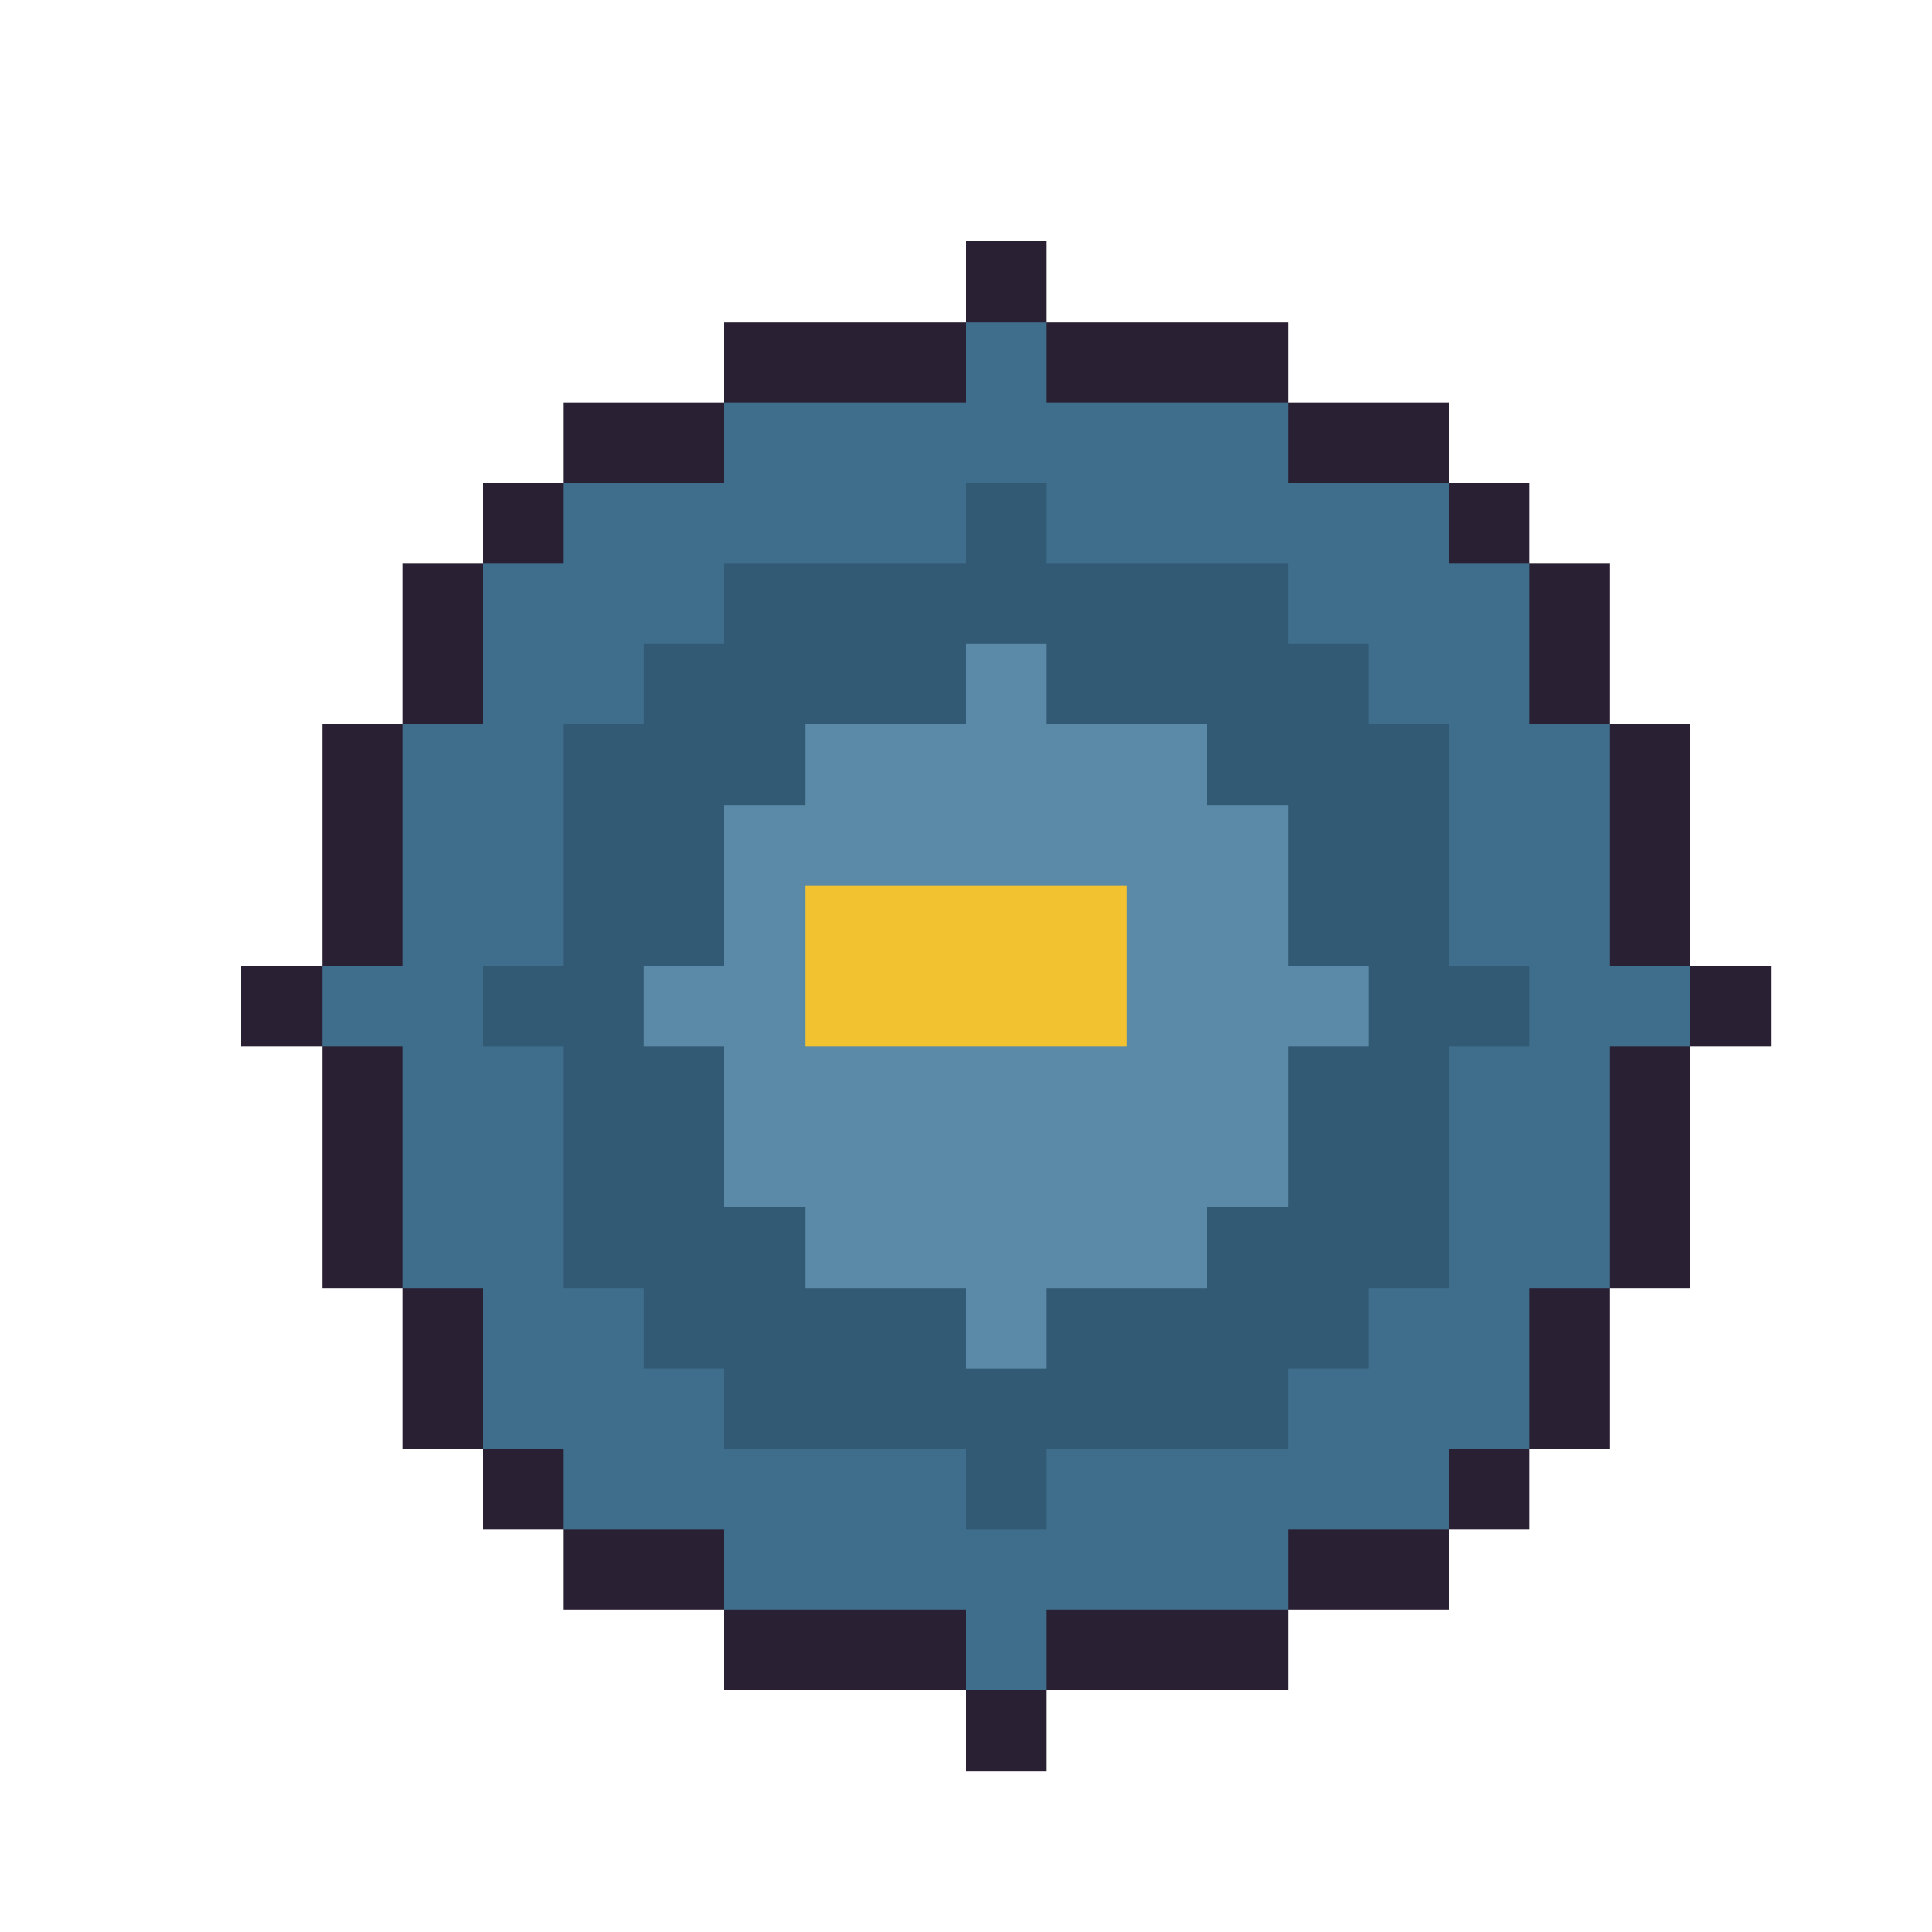
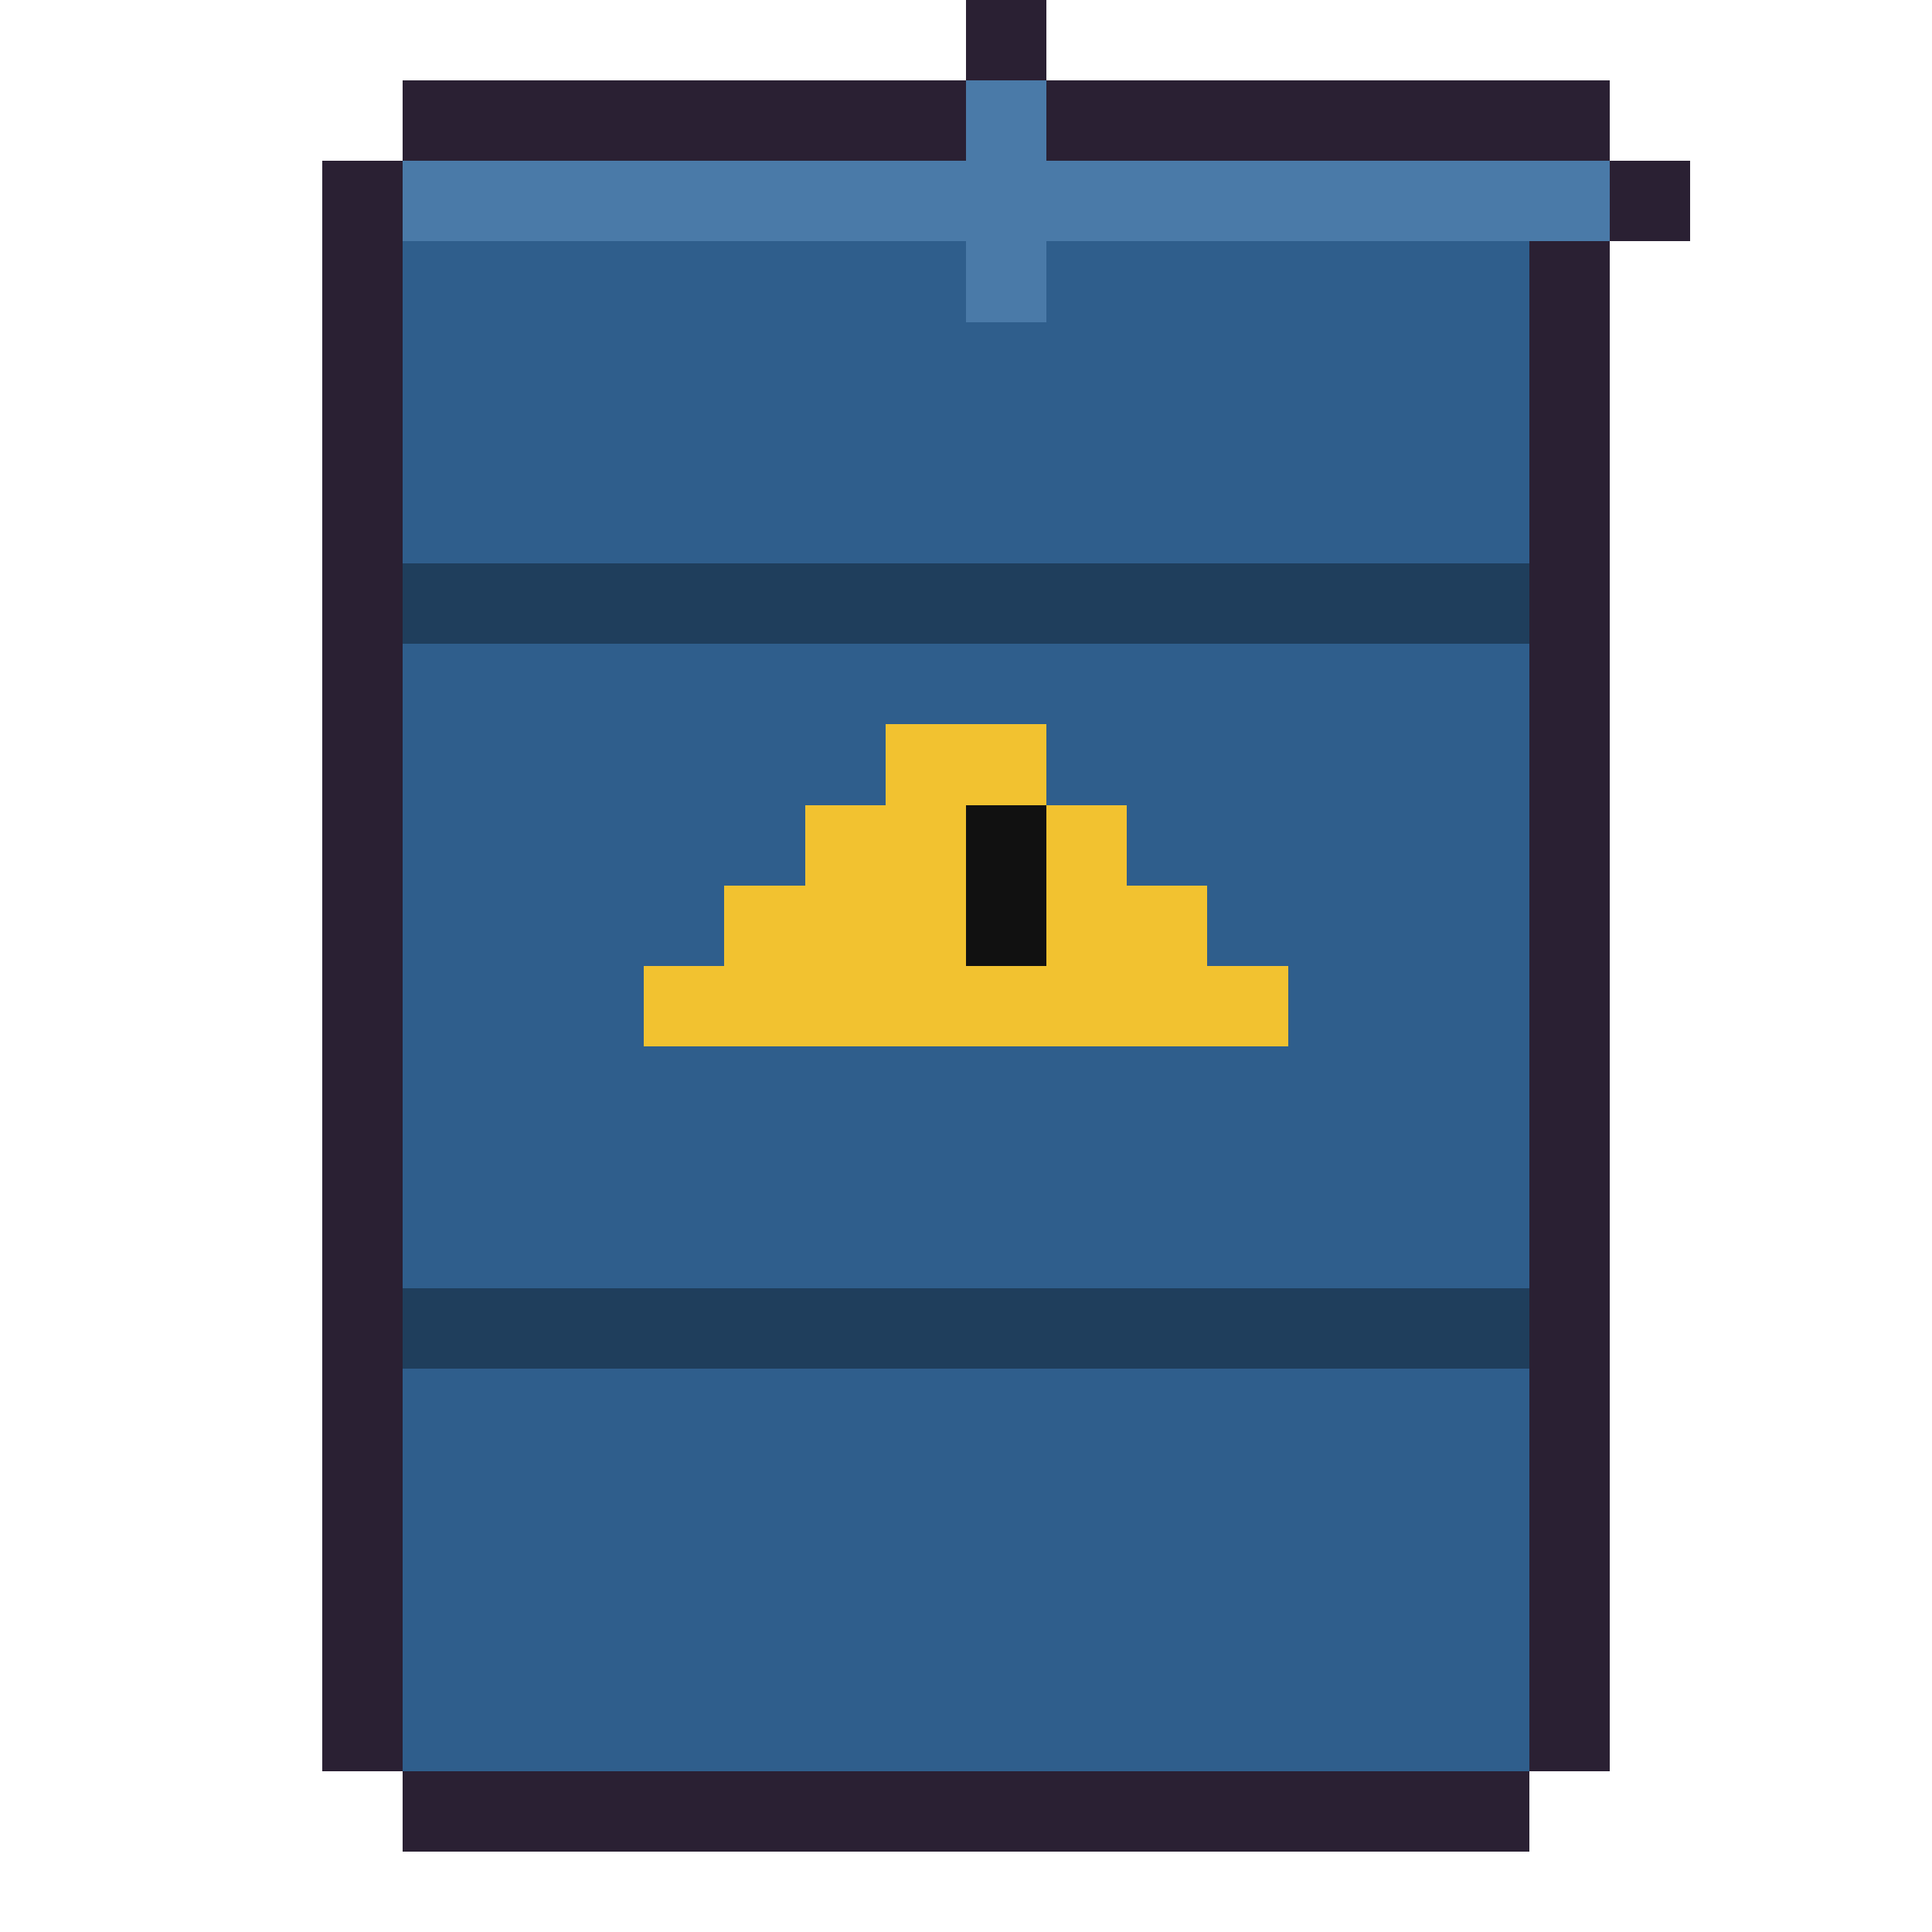
<svg xmlns="http://www.w3.org/2000/svg" viewBox="0 0 24 24" shape-rendering="crispEdges">
-   <rect x="12" y="3" width="1" height="1" fill="#2a2033" />
-   <rect x="9" y="4" width="3" height="1" fill="#2a2033" />
-   <rect x="12" y="4" width="1" height="1" fill="#3f6e8c" />
-   <rect x="13" y="4" width="3" height="1" fill="#2a2033" />
-   <rect x="7" y="5" width="2" height="1" fill="#2a2033" />
-   <rect x="9" y="5" width="7" height="1" fill="#3f6e8c" />
-   <rect x="16" y="5" width="2" height="1" fill="#2a2033" />
-   <rect x="6" y="6" width="1" height="1" fill="#2a2033" />
-   <rect x="7" y="6" width="5" height="1" fill="#3f6e8c" />
-   <rect x="12" y="6" width="1" height="1" fill="#335a74" />
-   <rect x="13" y="6" width="5" height="1" fill="#3f6e8c" />
-   <rect x="18" y="6" width="1" height="1" fill="#2a2033" />
-   <rect x="5" y="7" width="1" height="1" fill="#2a2033" />
-   <rect x="6" y="7" width="3" height="1" fill="#3f6e8c" />
-   <rect x="9" y="7" width="7" height="1" fill="#335a74" />
-   <rect x="16" y="7" width="3" height="1" fill="#3f6e8c" />
+   <rect x="12" y="0" width="1" height="1" fill="#2a2033" />
+   <rect x="5" y="1" width="7" height="1" fill="#2a2033" />
+   <rect x="12" y="1" width="1" height="1" fill="#4a7aa8" />
+   <rect x="13" y="1" width="7" height="1" fill="#2a2033" />
+   <rect x="4" y="2" width="1" height="1" fill="#2a2033" />
+   <rect x="5" y="2" width="15" height="1" fill="#4a7aa8" />
+   <rect x="20" y="2" width="1" height="1" fill="#2a2033" />
+   <rect x="4" y="3" width="1" height="1" fill="#2a2033" />
+   <rect x="5" y="3" width="7" height="1" fill="#2f5e8c" />
+   <rect x="12" y="3" width="1" height="1" fill="#4a7aa8" />
+   <rect x="13" y="3" width="6" height="1" fill="#2f5e8c" />
+   <rect x="19" y="3" width="1" height="1" fill="#2a2033" />
+   <rect x="4" y="4" width="1" height="1" fill="#2a2033" />
+   <rect x="5" y="4" width="14" height="1" fill="#2f5e8c" />
+   <rect x="19" y="4" width="1" height="1" fill="#2a2033" />
+   <rect x="4" y="5" width="1" height="1" fill="#2a2033" />
+   <rect x="5" y="5" width="14" height="1" fill="#2f5e8c" />
+   <rect x="19" y="5" width="1" height="1" fill="#2a2033" />
+   <rect x="4" y="6" width="1" height="1" fill="#2a2033" />
+   <rect x="5" y="6" width="14" height="1" fill="#2f5e8c" />
+   <rect x="19" y="6" width="1" height="1" fill="#2a2033" />
+   <rect x="4" y="7" width="1" height="1" fill="#2a2033" />
+   <rect x="5" y="7" width="14" height="1" fill="#1f3e5c" />
  <rect x="19" y="7" width="1" height="1" fill="#2a2033" />
-   <rect x="5" y="8" width="1" height="1" fill="#2a2033" />
-   <rect x="6" y="8" width="2" height="1" fill="#3f6e8c" />
-   <rect x="8" y="8" width="4" height="1" fill="#335a74" />
-   <rect x="12" y="8" width="1" height="1" fill="#5a8aa8" />
-   <rect x="13" y="8" width="4" height="1" fill="#335a74" />
-   <rect x="17" y="8" width="2" height="1" fill="#3f6e8c" />
+   <rect x="4" y="8" width="1" height="1" fill="#2a2033" />
+   <rect x="5" y="8" width="14" height="1" fill="#2f5e8c" />
  <rect x="19" y="8" width="1" height="1" fill="#2a2033" />
  <rect x="4" y="9" width="1" height="1" fill="#2a2033" />
-   <rect x="5" y="9" width="2" height="1" fill="#3f6e8c" />
-   <rect x="7" y="9" width="3" height="1" fill="#335a74" />
-   <rect x="10" y="9" width="5" height="1" fill="#5a8aa8" />
-   <rect x="15" y="9" width="3" height="1" fill="#335a74" />
-   <rect x="18" y="9" width="2" height="1" fill="#3f6e8c" />
-   <rect x="20" y="9" width="1" height="1" fill="#2a2033" />
+   <rect x="5" y="9" width="6" height="1" fill="#2f5e8c" />
+   <rect x="11" y="9" width="2" height="1" fill="#f2c230" />
+   <rect x="13" y="9" width="6" height="1" fill="#2f5e8c" />
+   <rect x="19" y="9" width="1" height="1" fill="#2a2033" />
  <rect x="4" y="10" width="1" height="1" fill="#2a2033" />
-   <rect x="5" y="10" width="2" height="1" fill="#3f6e8c" />
-   <rect x="7" y="10" width="2" height="1" fill="#335a74" />
-   <rect x="9" y="10" width="7" height="1" fill="#5a8aa8" />
-   <rect x="16" y="10" width="2" height="1" fill="#335a74" />
-   <rect x="18" y="10" width="2" height="1" fill="#3f6e8c" />
-   <rect x="20" y="10" width="1" height="1" fill="#2a2033" />
+   <rect x="5" y="10" width="5" height="1" fill="#2f5e8c" />
+   <rect x="10" y="10" width="2" height="1" fill="#f2c230" />
+   <rect x="12" y="10" width="1" height="1" fill="#111" />
+   <rect x="13" y="10" width="1" height="1" fill="#f2c230" />
+   <rect x="14" y="10" width="5" height="1" fill="#2f5e8c" />
+   <rect x="19" y="10" width="1" height="1" fill="#2a2033" />
  <rect x="4" y="11" width="1" height="1" fill="#2a2033" />
-   <rect x="5" y="11" width="2" height="1" fill="#3f6e8c" />
-   <rect x="7" y="11" width="2" height="1" fill="#335a74" />
-   <rect x="9" y="11" width="1" height="1" fill="#5a8aa8" />
-   <rect x="10" y="11" width="4" height="1" fill="#f2c230" />
-   <rect x="14" y="11" width="2" height="1" fill="#5a8aa8" />
-   <rect x="16" y="11" width="2" height="1" fill="#335a74" />
-   <rect x="18" y="11" width="2" height="1" fill="#3f6e8c" />
-   <rect x="20" y="11" width="1" height="1" fill="#2a2033" />
-   <rect x="3" y="12" width="1" height="1" fill="#2a2033" />
-   <rect x="4" y="12" width="2" height="1" fill="#3f6e8c" />
-   <rect x="6" y="12" width="2" height="1" fill="#335a74" />
-   <rect x="8" y="12" width="2" height="1" fill="#5a8aa8" />
-   <rect x="10" y="12" width="4" height="1" fill="#f2c230" />
-   <rect x="14" y="12" width="3" height="1" fill="#5a8aa8" />
-   <rect x="17" y="12" width="2" height="1" fill="#335a74" />
-   <rect x="19" y="12" width="2" height="1" fill="#3f6e8c" />
-   <rect x="21" y="12" width="1" height="1" fill="#2a2033" />
+   <rect x="5" y="11" width="4" height="1" fill="#2f5e8c" />
+   <rect x="9" y="11" width="3" height="1" fill="#f2c230" />
+   <rect x="12" y="11" width="1" height="1" fill="#111" />
+   <rect x="13" y="11" width="2" height="1" fill="#f2c230" />
+   <rect x="15" y="11" width="4" height="1" fill="#2f5e8c" />
+   <rect x="19" y="11" width="1" height="1" fill="#2a2033" />
+   <rect x="4" y="12" width="1" height="1" fill="#2a2033" />
+   <rect x="5" y="12" width="3" height="1" fill="#2f5e8c" />
+   <rect x="8" y="12" width="8" height="1" fill="#f2c230" />
+   <rect x="16" y="12" width="3" height="1" fill="#2f5e8c" />
+   <rect x="19" y="12" width="1" height="1" fill="#2a2033" />
  <rect x="4" y="13" width="1" height="1" fill="#2a2033" />
-   <rect x="5" y="13" width="2" height="1" fill="#3f6e8c" />
-   <rect x="7" y="13" width="2" height="1" fill="#335a74" />
-   <rect x="9" y="13" width="7" height="1" fill="#5a8aa8" />
-   <rect x="16" y="13" width="2" height="1" fill="#335a74" />
-   <rect x="18" y="13" width="2" height="1" fill="#3f6e8c" />
-   <rect x="20" y="13" width="1" height="1" fill="#2a2033" />
+   <rect x="5" y="13" width="14" height="1" fill="#2f5e8c" />
+   <rect x="19" y="13" width="1" height="1" fill="#2a2033" />
  <rect x="4" y="14" width="1" height="1" fill="#2a2033" />
-   <rect x="5" y="14" width="2" height="1" fill="#3f6e8c" />
-   <rect x="7" y="14" width="2" height="1" fill="#335a74" />
-   <rect x="9" y="14" width="7" height="1" fill="#5a8aa8" />
-   <rect x="16" y="14" width="2" height="1" fill="#335a74" />
-   <rect x="18" y="14" width="2" height="1" fill="#3f6e8c" />
-   <rect x="20" y="14" width="1" height="1" fill="#2a2033" />
+   <rect x="5" y="14" width="14" height="1" fill="#2f5e8c" />
+   <rect x="19" y="14" width="1" height="1" fill="#2a2033" />
  <rect x="4" y="15" width="1" height="1" fill="#2a2033" />
-   <rect x="5" y="15" width="2" height="1" fill="#3f6e8c" />
-   <rect x="7" y="15" width="3" height="1" fill="#335a74" />
-   <rect x="10" y="15" width="5" height="1" fill="#5a8aa8" />
-   <rect x="15" y="15" width="3" height="1" fill="#335a74" />
-   <rect x="18" y="15" width="2" height="1" fill="#3f6e8c" />
-   <rect x="20" y="15" width="1" height="1" fill="#2a2033" />
-   <rect x="5" y="16" width="1" height="1" fill="#2a2033" />
-   <rect x="6" y="16" width="2" height="1" fill="#3f6e8c" />
-   <rect x="8" y="16" width="4" height="1" fill="#335a74" />
-   <rect x="12" y="16" width="1" height="1" fill="#5a8aa8" />
-   <rect x="13" y="16" width="4" height="1" fill="#335a74" />
-   <rect x="17" y="16" width="2" height="1" fill="#3f6e8c" />
+   <rect x="5" y="15" width="14" height="1" fill="#2f5e8c" />
+   <rect x="19" y="15" width="1" height="1" fill="#2a2033" />
+   <rect x="4" y="16" width="1" height="1" fill="#2a2033" />
+   <rect x="5" y="16" width="14" height="1" fill="#1f3e5c" />
  <rect x="19" y="16" width="1" height="1" fill="#2a2033" />
-   <rect x="5" y="17" width="1" height="1" fill="#2a2033" />
-   <rect x="6" y="17" width="3" height="1" fill="#3f6e8c" />
-   <rect x="9" y="17" width="7" height="1" fill="#335a74" />
-   <rect x="16" y="17" width="3" height="1" fill="#3f6e8c" />
+   <rect x="4" y="17" width="1" height="1" fill="#2a2033" />
+   <rect x="5" y="17" width="14" height="1" fill="#2f5e8c" />
  <rect x="19" y="17" width="1" height="1" fill="#2a2033" />
-   <rect x="6" y="18" width="1" height="1" fill="#2a2033" />
-   <rect x="7" y="18" width="5" height="1" fill="#3f6e8c" />
-   <rect x="12" y="18" width="1" height="1" fill="#335a74" />
-   <rect x="13" y="18" width="5" height="1" fill="#3f6e8c" />
-   <rect x="18" y="18" width="1" height="1" fill="#2a2033" />
-   <rect x="7" y="19" width="2" height="1" fill="#2a2033" />
-   <rect x="9" y="19" width="7" height="1" fill="#3f6e8c" />
-   <rect x="16" y="19" width="2" height="1" fill="#2a2033" />
-   <rect x="9" y="20" width="3" height="1" fill="#2a2033" />
-   <rect x="12" y="20" width="1" height="1" fill="#3f6e8c" />
-   <rect x="13" y="20" width="3" height="1" fill="#2a2033" />
-   <rect x="12" y="21" width="1" height="1" fill="#2a2033" />
+   <rect x="4" y="18" width="1" height="1" fill="#2a2033" />
+   <rect x="5" y="18" width="14" height="1" fill="#2f5e8c" />
+   <rect x="19" y="18" width="1" height="1" fill="#2a2033" />
+   <rect x="4" y="19" width="1" height="1" fill="#2a2033" />
+   <rect x="5" y="19" width="14" height="1" fill="#2f5e8c" />
+   <rect x="19" y="19" width="1" height="1" fill="#2a2033" />
+   <rect x="4" y="20" width="1" height="1" fill="#2a2033" />
+   <rect x="5" y="20" width="14" height="1" fill="#2f5e8c" />
+   <rect x="19" y="20" width="1" height="1" fill="#2a2033" />
+   <rect x="4" y="21" width="1" height="1" fill="#2a2033" />
+   <rect x="5" y="21" width="14" height="1" fill="#2f5e8c" />
+   <rect x="19" y="21" width="1" height="1" fill="#2a2033" />
+   <rect x="5" y="22" width="14" height="1" fill="#2a2033" />
</svg>
